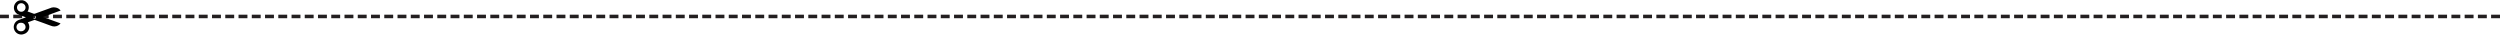
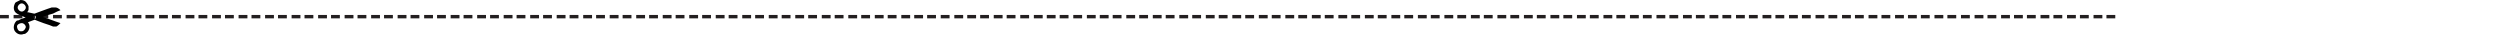
- <svg xmlns="http://www.w3.org/2000/svg" id="Layer_3" data-name="Layer 3" viewBox="0 0 367.78 5.08">
-   <defs>
-     <style>.cls-1{fill:#231f20;}</style>
-   </defs>
-   <rect class="cls-1" y="2.16" width="1.31" height="0.52" />
-   <rect class="cls-1" x="1.95" y="2.16" width="1.31" height="0.52" />
-   <rect class="cls-1" x="3.9" y="2.16" width="1.31" height="0.52" />
-   <rect class="cls-1" x="5.85" y="2.16" width="1.31" height="0.52" />
-   <rect class="cls-1" x="7.8" y="2.16" width="1.31" height="0.52" />
-   <rect class="cls-1" x="9.75" y="2.16" width="1.31" height="0.52" />
-   <rect class="cls-1" x="11.7" y="2.16" width="1.31" height="0.52" />
-   <rect class="cls-1" x="13.65" y="2.16" width="1.31" height="0.52" />
-   <rect class="cls-1" x="15.59" y="2.16" width="1.31" height="0.52" />
-   <rect class="cls-1" x="17.54" y="2.16" width="1.31" height="0.52" />
-   <rect class="cls-1" x="19.49" y="2.16" width="1.31" height="0.52" />
-   <rect class="cls-1" x="21.44" y="2.16" width="1.31" height="0.52" />
-   <rect class="cls-1" x="23.39" y="2.16" width="1.31" height="0.52" />
-   <rect class="cls-1" x="25.34" y="2.16" width="1.31" height="0.52" />
-   <rect class="cls-1" x="27.29" y="2.16" width="1.31" height="0.52" />
-   <rect class="cls-1" x="29.24" y="2.16" width="1.31" height="0.52" />
-   <rect class="cls-1" x="31.19" y="2.16" width="1.31" height="0.52" />
-   <rect class="cls-1" x="33.14" y="2.16" width="1.31" height="0.52" />
-   <rect class="cls-1" x="35.09" y="2.16" width="1.31" height="0.52" />
-   <rect class="cls-1" x="37.04" y="2.16" width="1.31" height="0.52" />
-   <rect class="cls-1" x="38.99" y="2.16" width="1.31" height="0.52" />
-   <rect class="cls-1" x="40.94" y="2.16" width="1.31" height="0.52" />
-   <rect class="cls-1" x="42.89" y="2.16" width="1.31" height="0.52" />
-   <rect class="cls-1" x="44.83" y="2.16" width="1.31" height="0.52" />
-   <rect class="cls-1" x="46.78" y="2.16" width="1.31" height="0.52" />
-   <rect class="cls-1" x="48.73" y="2.16" width="1.31" height="0.52" />
-   <rect class="cls-1" x="50.68" y="2.16" width="1.31" height="0.52" />
-   <rect class="cls-1" x="52.63" y="2.16" width="1.31" height="0.52" />
-   <rect class="cls-1" x="54.58" y="2.16" width="1.31" height="0.52" />
-   <rect class="cls-1" x="56.53" y="2.16" width="1.31" height="0.52" />
-   <rect class="cls-1" x="58.48" y="2.16" width="1.31" height="0.52" />
-   <rect class="cls-1" x="60.43" y="2.16" width="1.31" height="0.52" />
-   <rect class="cls-1" x="62.38" y="2.16" width="1.31" height="0.52" />
-   <rect class="cls-1" x="64.33" y="2.16" width="1.31" height="0.52" />
-   <rect class="cls-1" x="66.28" y="2.16" width="1.31" height="0.52" />
-   <rect class="cls-1" x="68.23" y="2.16" width="1.31" height="0.52" />
-   <rect class="cls-1" x="70.18" y="2.16" width="1.31" height="0.52" />
-   <rect class="cls-1" x="72.13" y="2.16" width="1.31" height="0.52" />
-   <rect class="cls-1" x="74.07" y="2.16" width="1.31" height="0.52" />
-   <rect class="cls-1" x="76.02" y="2.16" width="1.31" height="0.52" />
-   <rect class="cls-1" x="77.97" y="2.16" width="1.31" height="0.52" />
-   <rect class="cls-1" x="79.92" y="2.16" width="1.31" height="0.52" />
-   <rect class="cls-1" x="81.87" y="2.16" width="1.31" height="0.52" />
-   <rect class="cls-1" x="83.82" y="2.16" width="1.31" height="0.52" />
-   <rect class="cls-1" x="85.77" y="2.16" width="1.31" height="0.52" />
-   <rect class="cls-1" x="87.72" y="2.16" width="1.31" height="0.52" />
-   <rect class="cls-1" x="89.67" y="2.16" width="1.31" height="0.52" />
-   <rect class="cls-1" x="91.62" y="2.16" width="1.31" height="0.52" />
-   <rect class="cls-1" x="93.57" y="2.16" width="1.31" height="0.52" />
-   <rect class="cls-1" x="95.52" y="2.16" width="1.31" height="0.52" />
-   <rect class="cls-1" x="97.47" y="2.16" width="1.31" height="0.52" />
-   <rect class="cls-1" x="99.42" y="2.16" width="1.31" height="0.52" />
-   <rect class="cls-1" x="101.37" y="2.16" width="1.31" height="0.52" />
-   <rect class="cls-1" x="103.31" y="2.16" width="1.31" height="0.52" />
-   <rect class="cls-1" x="105.26" y="2.16" width="1.31" height="0.52" />
-   <rect class="cls-1" x="107.21" y="2.16" width="1.31" height="0.52" />
-   <rect class="cls-1" x="109.16" y="2.16" width="1.31" height="0.52" />
-   <rect class="cls-1" x="111.11" y="2.16" width="1.31" height="0.52" />
-   <rect class="cls-1" x="113.06" y="2.16" width="1.31" height="0.52" />
-   <rect class="cls-1" x="115.01" y="2.16" width="1.31" height="0.52" />
-   <rect class="cls-1" x="116.96" y="2.16" width="1.31" height="0.52" />
-   <rect class="cls-1" x="118.91" y="2.16" width="1.31" height="0.52" />
-   <rect class="cls-1" x="120.86" y="2.16" width="1.31" height="0.52" />
-   <rect class="cls-1" x="122.81" y="2.16" width="1.31" height="0.52" />
-   <rect class="cls-1" x="124.76" y="2.16" width="1.31" height="0.52" />
-   <rect class="cls-1" x="126.71" y="2.16" width="1.31" height="0.52" />
-   <rect class="cls-1" x="128.66" y="2.16" width="1.31" height="0.52" />
-   <rect class="cls-1" x="130.61" y="2.16" width="1.31" height="0.52" />
-   <rect class="cls-1" x="132.55" y="2.16" width="1.31" height="0.52" />
-   <rect class="cls-1" x="134.5" y="2.16" width="1.31" height="0.52" />
-   <rect class="cls-1" x="136.45" y="2.16" width="1.31" height="0.52" />
-   <rect class="cls-1" x="138.4" y="2.16" width="1.31" height="0.52" />
-   <rect class="cls-1" x="140.35" y="2.16" width="1.31" height="0.52" />
-   <rect class="cls-1" x="142.3" y="2.16" width="1.31" height="0.52" />
-   <rect class="cls-1" x="144.25" y="2.16" width="1.31" height="0.52" />
-   <rect class="cls-1" x="146.2" y="2.16" width="1.31" height="0.52" />
-   <rect class="cls-1" x="148.15" y="2.16" width="1.31" height="0.52" />
-   <rect class="cls-1" x="150.1" y="2.16" width="1.31" height="0.52" />
-   <rect class="cls-1" x="152.05" y="2.16" width="1.31" height="0.52" />
-   <rect class="cls-1" x="154" y="2.16" width="1.31" height="0.52" />
-   <rect class="cls-1" x="155.95" y="2.16" width="1.31" height="0.52" />
-   <rect class="cls-1" x="157.9" y="2.16" width="1.31" height="0.52" />
-   <rect class="cls-1" x="159.85" y="2.16" width="1.31" height="0.52" />
-   <rect class="cls-1" x="161.79" y="2.16" width="1.31" height="0.52" />
-   <rect class="cls-1" x="163.74" y="2.16" width="1.31" height="0.52" />
-   <rect class="cls-1" x="165.69" y="2.16" width="1.31" height="0.52" />
-   <rect class="cls-1" x="167.64" y="2.16" width="1.31" height="0.52" />
-   <rect class="cls-1" x="169.59" y="2.16" width="1.31" height="0.52" />
-   <rect class="cls-1" x="171.54" y="2.16" width="1.31" height="0.52" />
-   <rect class="cls-1" x="173.49" y="2.16" width="1.31" height="0.52" />
-   <rect class="cls-1" x="175.44" y="2.16" width="1.31" height="0.52" />
-   <rect class="cls-1" x="177.39" y="2.16" width="1.31" height="0.52" />
-   <rect class="cls-1" x="179.34" y="2.16" width="1.31" height="0.52" />
-   <rect class="cls-1" x="181.29" y="2.16" width="1.31" height="0.52" />
-   <rect class="cls-1" x="183.24" y="2.16" width="1.31" height="0.52" />
-   <rect class="cls-1" x="185.19" y="2.16" width="1.31" height="0.52" />
-   <rect class="cls-1" x="187.14" y="2.16" width="1.31" height="0.52" />
-   <rect class="cls-1" x="189.09" y="2.16" width="1.31" height="0.52" />
-   <rect class="cls-1" x="191.03" y="2.16" width="1.31" height="0.52" />
-   <rect class="cls-1" x="192.98" y="2.16" width="1.31" height="0.52" />
-   <rect class="cls-1" x="194.93" y="2.16" width="1.31" height="0.52" />
-   <rect class="cls-1" x="196.88" y="2.16" width="1.31" height="0.52" />
-   <rect class="cls-1" x="198.83" y="2.16" width="1.31" height="0.52" />
-   <rect class="cls-1" x="200.78" y="2.16" width="1.31" height="0.52" />
-   <rect class="cls-1" x="202.73" y="2.16" width="1.31" height="0.52" />
-   <rect class="cls-1" x="204.68" y="2.16" width="1.31" height="0.52" />
-   <rect class="cls-1" x="206.63" y="2.16" width="1.31" height="0.52" />
-   <rect class="cls-1" x="208.58" y="2.16" width="1.31" height="0.52" />
-   <rect class="cls-1" x="210.53" y="2.16" width="1.31" height="0.52" />
-   <rect class="cls-1" x="212.48" y="2.16" width="1.31" height="0.52" />
-   <rect class="cls-1" x="214.43" y="2.16" width="1.31" height="0.52" />
-   <rect class="cls-1" x="216.38" y="2.16" width="1.31" height="0.52" />
-   <rect class="cls-1" x="218.33" y="2.16" width="1.31" height="0.52" />
-   <rect class="cls-1" x="220.27" y="2.16" width="1.31" height="0.52" />
-   <rect class="cls-1" x="222.22" y="2.16" width="1.31" height="0.52" />
-   <rect class="cls-1" x="224.17" y="2.16" width="1.31" height="0.52" />
-   <rect class="cls-1" x="226.12" y="2.16" width="1.31" height="0.52" />
-   <rect class="cls-1" x="228.07" y="2.16" width="1.31" height="0.52" />
-   <rect class="cls-1" x="230.02" y="2.16" width="1.31" height="0.52" />
-   <rect class="cls-1" x="231.97" y="2.16" width="1.31" height="0.52" />
-   <rect class="cls-1" x="233.92" y="2.16" width="1.31" height="0.52" />
-   <rect class="cls-1" x="235.87" y="2.16" width="1.31" height="0.52" />
-   <rect class="cls-1" x="237.82" y="2.16" width="1.31" height="0.52" />
-   <rect class="cls-1" x="239.77" y="2.16" width="1.31" height="0.52" />
-   <rect class="cls-1" x="241.72" y="2.16" width="1.31" height="0.52" />
-   <rect class="cls-1" x="243.67" y="2.16" width="1.31" height="0.52" />
-   <rect class="cls-1" x="245.62" y="2.16" width="1.31" height="0.52" />
-   <rect class="cls-1" x="247.57" y="2.16" width="1.31" height="0.52" />
-   <rect class="cls-1" x="249.51" y="2.16" width="1.31" height="0.52" />
-   <rect class="cls-1" x="251.46" y="2.16" width="1.31" height="0.52" />
-   <rect class="cls-1" x="253.41" y="2.16" width="1.31" height="0.52" />
-   <rect class="cls-1" x="255.36" y="2.16" width="1.31" height="0.52" />
-   <rect class="cls-1" x="257.31" y="2.16" width="1.31" height="0.52" />
-   <rect class="cls-1" x="259.26" y="2.16" width="1.31" height="0.52" />
-   <rect class="cls-1" x="261.21" y="2.16" width="1.31" height="0.52" />
-   <rect class="cls-1" x="263.16" y="2.16" width="1.31" height="0.52" />
-   <rect class="cls-1" x="265.11" y="2.16" width="1.31" height="0.52" />
-   <rect class="cls-1" x="267.06" y="2.16" width="1.31" height="0.52" />
-   <rect class="cls-1" x="269.01" y="2.16" width="1.31" height="0.52" />
-   <rect class="cls-1" x="270.96" y="2.16" width="1.31" height="0.52" />
-   <rect class="cls-1" x="272.91" y="2.16" width="1.31" height="0.52" />
-   <rect class="cls-1" x="274.86" y="2.16" width="1.31" height="0.52" />
-   <rect class="cls-1" x="276.81" y="2.16" width="1.31" height="0.52" />
-   <rect class="cls-1" x="278.75" y="2.16" width="1.31" height="0.52" />
-   <rect class="cls-1" x="280.7" y="2.16" width="1.31" height="0.52" />
-   <rect class="cls-1" x="282.65" y="2.16" width="1.31" height="0.52" />
-   <rect class="cls-1" x="284.6" y="2.16" width="1.31" height="0.52" />
-   <rect class="cls-1" x="286.55" y="2.16" width="1.31" height="0.52" />
-   <rect class="cls-1" x="288.5" y="2.16" width="1.31" height="0.52" />
-   <rect class="cls-1" x="290.45" y="2.16" width="1.31" height="0.52" />
-   <rect class="cls-1" x="292.4" y="2.16" width="1.31" height="0.52" />
-   <rect class="cls-1" x="294.35" y="2.16" width="1.31" height="0.52" />
-   <rect class="cls-1" x="296.3" y="2.16" width="1.31" height="0.52" />
-   <rect class="cls-1" x="298.25" y="2.16" width="1.31" height="0.52" />
-   <rect class="cls-1" x="300.2" y="2.16" width="1.31" height="0.52" />
-   <rect class="cls-1" x="302.15" y="2.16" width="1.31" height="0.52" />
-   <rect class="cls-1" x="304.1" y="2.16" width="1.31" height="0.52" />
-   <rect class="cls-1" x="306.05" y="2.16" width="1.31" height="0.52" />
-   <rect class="cls-1" x="307.99" y="2.16" width="1.31" height="0.52" />
-   <rect class="cls-1" x="309.94" y="2.16" width="1.31" height="0.52" />
-   <rect class="cls-1" x="311.89" y="2.16" width="1.31" height="0.52" />
-   <rect class="cls-1" x="313.84" y="2.16" width="1.31" height="0.52" />
-   <rect class="cls-1" x="315.79" y="2.16" width="1.31" height="0.52" />
-   <rect class="cls-1" x="317.74" y="2.16" width="1.31" height="0.52" />
-   <rect class="cls-1" x="319.69" y="2.16" width="1.31" height="0.52" />
-   <rect class="cls-1" x="321.64" y="2.16" width="1.31" height="0.52" />
-   <rect class="cls-1" x="323.59" y="2.16" width="1.31" height="0.52" />
-   <rect class="cls-1" x="325.54" y="2.16" width="1.31" height="0.52" />
-   <rect class="cls-1" x="327.49" y="2.16" width="1.31" height="0.52" />
-   <rect class="cls-1" x="329.44" y="2.16" width="1.31" height="0.52" />
-   <rect class="cls-1" x="331.39" y="2.16" width="1.31" height="0.52" />
-   <rect class="cls-1" x="333.34" y="2.16" width="1.31" height="0.52" />
-   <rect class="cls-1" x="335.29" y="2.16" width="1.31" height="0.52" />
-   <rect class="cls-1" x="337.23" y="2.16" width="1.31" height="0.52" />
-   <rect class="cls-1" x="339.18" y="2.16" width="1.31" height="0.52" />
-   <rect class="cls-1" x="341.13" y="2.16" width="1.31" height="0.52" />
-   <rect class="cls-1" x="343.08" y="2.16" width="1.31" height="0.52" />
-   <rect class="cls-1" x="345.03" y="2.16" width="1.31" height="0.52" />
-   <rect class="cls-1" x="346.98" y="2.16" width="1.31" height="0.52" />
-   <rect class="cls-1" x="348.93" y="2.16" width="1.31" height="0.52" />
-   <rect class="cls-1" x="350.88" y="2.16" width="1.31" height="0.52" />
-   <rect class="cls-1" x="352.83" y="2.16" width="1.31" height="0.52" />
-   <rect class="cls-1" x="354.78" y="2.16" width="1.31" height="0.52" />
-   <rect class="cls-1" x="356.73" y="2.16" width="1.31" height="0.52" />
-   <rect class="cls-1" x="358.68" y="2.16" width="1.31" height="0.52" />
-   <rect class="cls-1" x="360.63" y="2.16" width="1.31" height="0.52" />
-   <rect class="cls-1" x="362.58" y="2.16" width="1.31" height="0.52" />
-   <rect class="cls-1" x="364.53" y="2.16" width="1.31" height="0.52" />
-   <rect class="cls-1" x="366.47" y="2.16" width="1.31" height="0.52" />
+ <svg xmlns="http://www.w3.org/2000/svg" version="1.1" id="Layer_3" x="0px" y="0px" viewBox="0 0 367.8 5.1" style="enable-background:new 0 0 367.8 5.1;" xml:space="preserve">
+   <style type="text/css">
+ 	.st0{fill:#231F20;}
+ </style>
+   <rect y="2.2" class="st0" width="1.3" height="0.5" />
+   <rect x="2" y="2.2" class="st0" width="1.3" height="0.5" />
+   <rect x="3.9" y="2.2" class="st0" width="1.3" height="0.5" />
+   <rect x="5.8" y="2.2" class="st0" width="1.3" height="0.5" />
+   <rect x="7.8" y="2.2" class="st0" width="1.3" height="0.5" />
+   <rect x="9.8" y="2.2" class="st0" width="1.3" height="0.5" />
+   <rect x="11.7" y="2.2" class="st0" width="1.3" height="0.5" />
+   <rect x="13.6" y="2.2" class="st0" width="1.3" height="0.5" />
+   <rect x="15.6" y="2.2" class="st0" width="1.3" height="0.5" />
+   <rect x="17.5" y="2.2" class="st0" width="1.3" height="0.5" />
+   <rect x="19.5" y="2.2" class="st0" width="1.3" height="0.5" />
+   <rect x="21.4" y="2.2" class="st0" width="1.3" height="0.5" />
+   <rect x="23.4" y="2.2" class="st0" width="1.3" height="0.5" />
+   <rect x="25.3" y="2.2" class="st0" width="1.3" height="0.5" />
+   <rect x="27.3" y="2.2" class="st0" width="1.3" height="0.5" />
+   <rect x="29.2" y="2.2" class="st0" width="1.3" height="0.5" />
+   <rect x="31.2" y="2.2" class="st0" width="1.3" height="0.5" />
+   <rect x="33.1" y="2.2" class="st0" width="1.3" height="0.5" />
+   <rect x="35.1" y="2.2" class="st0" width="1.3" height="0.5" />
+   <rect x="37" y="2.2" class="st0" width="1.3" height="0.5" />
+   <rect x="39" y="2.2" class="st0" width="1.3" height="0.5" />
+   <rect x="40.9" y="2.2" class="st0" width="1.3" height="0.5" />
+   <rect x="42.9" y="2.2" class="st0" width="1.3" height="0.5" />
+   <rect x="44.8" y="2.2" class="st0" width="1.3" height="0.5" />
+   <rect x="46.8" y="2.2" class="st0" width="1.3" height="0.5" />
+   <rect x="48.7" y="2.2" class="st0" width="1.3" height="0.5" />
+   <rect x="50.7" y="2.2" class="st0" width="1.3" height="0.5" />
+   <rect x="52.6" y="2.2" class="st0" width="1.3" height="0.5" />
+   <rect x="54.6" y="2.2" class="st0" width="1.3" height="0.5" />
+   <rect x="56.5" y="2.2" class="st0" width="1.3" height="0.5" />
+   <rect x="58.5" y="2.2" class="st0" width="1.3" height="0.5" />
+   <rect x="60.4" y="2.2" class="st0" width="1.3" height="0.5" />
+   <rect x="62.4" y="2.2" class="st0" width="1.3" height="0.5" />
+   <rect x="64.3" y="2.2" class="st0" width="1.3" height="0.5" />
+   <rect x="66.3" y="2.2" class="st0" width="1.3" height="0.5" />
+   <rect x="68.2" y="2.2" class="st0" width="1.3" height="0.5" />
+   <rect x="70.2" y="2.2" class="st0" width="1.3" height="0.5" />
+   <rect x="72.1" y="2.2" class="st0" width="1.3" height="0.5" />
+   <rect x="74.1" y="2.2" class="st0" width="1.3" height="0.5" />
+   <rect x="76" y="2.2" class="st0" width="1.3" height="0.5" />
+   <rect x="78" y="2.2" class="st0" width="1.3" height="0.5" />
+   <rect x="79.9" y="2.2" class="st0" width="1.3" height="0.5" />
+   <rect x="81.9" y="2.2" class="st0" width="1.3" height="0.5" />
+   <rect x="83.8" y="2.2" class="st0" width="1.3" height="0.5" />
+   <rect x="85.8" y="2.2" class="st0" width="1.3" height="0.5" />
+   <rect x="87.7" y="2.2" class="st0" width="1.3" height="0.5" />
+   <rect x="89.7" y="2.2" class="st0" width="1.3" height="0.5" />
+   <rect x="91.6" y="2.2" class="st0" width="1.3" height="0.5" />
+   <rect x="93.6" y="2.2" class="st0" width="1.3" height="0.5" />
+   <rect x="95.5" y="2.2" class="st0" width="1.3" height="0.5" />
+   <rect x="97.5" y="2.2" class="st0" width="1.3" height="0.5" />
+   <rect x="99.4" y="2.2" class="st0" width="1.3" height="0.5" />
+   <rect x="101.4" y="2.2" class="st0" width="1.3" height="0.5" />
+   <rect x="103.3" y="2.2" class="st0" width="1.3" height="0.5" />
+   <rect x="105.3" y="2.2" class="st0" width="1.3" height="0.5" />
+   <rect x="107.2" y="2.2" class="st0" width="1.3" height="0.5" />
+   <rect x="109.2" y="2.2" class="st0" width="1.3" height="0.5" />
+   <rect x="111.1" y="2.2" class="st0" width="1.3" height="0.5" />
+   <rect x="113.1" y="2.2" class="st0" width="1.3" height="0.5" />
+   <rect x="115" y="2.2" class="st0" width="1.3" height="0.5" />
+   <rect x="117" y="2.2" class="st0" width="1.3" height="0.5" />
+   <rect x="118.9" y="2.2" class="st0" width="1.3" height="0.5" />
+   <rect x="120.9" y="2.2" class="st0" width="1.3" height="0.5" />
+   <rect x="122.8" y="2.2" class="st0" width="1.3" height="0.5" />
+   <rect x="124.8" y="2.2" class="st0" width="1.3" height="0.5" />
+   <rect x="126.7" y="2.2" class="st0" width="1.3" height="0.5" />
+   <rect x="128.7" y="2.2" class="st0" width="1.3" height="0.5" />
+   <rect x="130.6" y="2.2" class="st0" width="1.3" height="0.5" />
+   <rect x="132.6" y="2.2" class="st0" width="1.3" height="0.5" />
+   <rect x="134.5" y="2.2" class="st0" width="1.3" height="0.5" />
+   <rect x="136.4" y="2.2" class="st0" width="1.3" height="0.5" />
+   <rect x="138.4" y="2.2" class="st0" width="1.3" height="0.5" />
+   <rect x="140.4" y="2.2" class="st0" width="1.3" height="0.5" />
+   <rect x="142.3" y="2.2" class="st0" width="1.3" height="0.5" />
+   <rect x="144.2" y="2.2" class="st0" width="1.3" height="0.5" />
+   <rect x="146.2" y="2.2" class="st0" width="1.3" height="0.5" />
+   <rect x="148.1" y="2.2" class="st0" width="1.3" height="0.5" />
+   <rect x="150.1" y="2.2" class="st0" width="1.3" height="0.5" />
+   <rect x="152.1" y="2.2" class="st0" width="1.3" height="0.5" />
+   <rect x="154" y="2.2" class="st0" width="1.3" height="0.5" />
+   <rect x="155.9" y="2.2" class="st0" width="1.3" height="0.5" />
+   <rect x="157.9" y="2.2" class="st0" width="1.3" height="0.5" />
+   <rect x="159.9" y="2.2" class="st0" width="1.3" height="0.5" />
+   <rect x="161.8" y="2.2" class="st0" width="1.3" height="0.5" />
+   <rect x="163.7" y="2.2" class="st0" width="1.3" height="0.5" />
+   <rect x="165.7" y="2.2" class="st0" width="1.3" height="0.5" />
+   <rect x="167.6" y="2.2" class="st0" width="1.3" height="0.5" />
+   <rect x="169.6" y="2.2" class="st0" width="1.3" height="0.5" />
+   <rect x="171.5" y="2.2" class="st0" width="1.3" height="0.5" />
+   <rect x="173.5" y="2.2" class="st0" width="1.3" height="0.5" />
+   <rect x="175.4" y="2.2" class="st0" width="1.3" height="0.5" />
+   <rect x="177.4" y="2.2" class="st0" width="1.3" height="0.5" />
+   <rect x="179.3" y="2.2" class="st0" width="1.3" height="0.5" />
+   <rect x="181.3" y="2.2" class="st0" width="1.3" height="0.5" />
+   <rect x="183.2" y="2.2" class="st0" width="1.3" height="0.5" />
+   <rect x="185.2" y="2.2" class="st0" width="1.3" height="0.5" />
+   <rect x="187.1" y="2.2" class="st0" width="1.3" height="0.5" />
+   <rect x="189.1" y="2.2" class="st0" width="1.3" height="0.5" />
+   <rect x="191" y="2.2" class="st0" width="1.3" height="0.5" />
+   <rect x="193" y="2.2" class="st0" width="1.3" height="0.5" />
+   <rect x="194.9" y="2.2" class="st0" width="1.3" height="0.5" />
+   <rect x="196.9" y="2.2" class="st0" width="1.3" height="0.5" />
+   <rect x="198.8" y="2.2" class="st0" width="1.3" height="0.5" />
+   <rect x="200.8" y="2.2" class="st0" width="1.3" height="0.5" />
+   <rect x="202.7" y="2.2" class="st0" width="1.3" height="0.5" />
+   <rect x="204.7" y="2.2" class="st0" width="1.3" height="0.5" />
+   <rect x="206.6" y="2.2" class="st0" width="1.3" height="0.5" />
+   <rect x="208.6" y="2.2" class="st0" width="1.3" height="0.5" />
+   <rect x="210.5" y="2.2" class="st0" width="1.3" height="0.5" />
+   <rect x="212.5" y="2.2" class="st0" width="1.3" height="0.5" />
+   <rect x="214.4" y="2.2" class="st0" width="1.3" height="0.5" />
+   <rect x="216.4" y="2.2" class="st0" width="1.3" height="0.5" />
+   <rect x="218.3" y="2.2" class="st0" width="1.3" height="0.5" />
+   <rect x="220.3" y="2.2" class="st0" width="1.3" height="0.5" />
+   <rect x="222.2" y="2.2" class="st0" width="1.3" height="0.5" />
+   <rect x="224.2" y="2.2" class="st0" width="1.3" height="0.5" />
+   <rect x="226.1" y="2.2" class="st0" width="1.3" height="0.5" />
+   <rect x="228.1" y="2.2" class="st0" width="1.3" height="0.5" />
+   <rect x="230" y="2.2" class="st0" width="1.3" height="0.5" />
+   <rect x="232" y="2.2" class="st0" width="1.3" height="0.5" />
+   <rect x="233.9" y="2.2" class="st0" width="1.3" height="0.5" />
+   <rect x="235.9" y="2.2" class="st0" width="1.3" height="0.5" />
+   <rect x="237.8" y="2.2" class="st0" width="1.3" height="0.5" />
+   <rect x="239.8" y="2.2" class="st0" width="1.3" height="0.5" />
+   <rect x="241.7" y="2.2" class="st0" width="1.3" height="0.5" />
+   <rect x="243.7" y="2.2" class="st0" width="1.3" height="0.5" />
+   <rect x="245.6" y="2.2" class="st0" width="1.3" height="0.5" />
+   <rect x="247.6" y="2.2" class="st0" width="1.3" height="0.5" />
+   <rect x="249.5" y="2.2" class="st0" width="1.3" height="0.5" />
+   <rect x="251.5" y="2.2" class="st0" width="1.3" height="0.5" />
+   <rect x="253.4" y="2.2" class="st0" width="1.3" height="0.5" />
+   <rect x="255.4" y="2.2" class="st0" width="1.3" height="0.5" />
+   <rect x="257.3" y="2.2" class="st0" width="1.3" height="0.5" />
+   <rect x="259.3" y="2.2" class="st0" width="1.3" height="0.5" />
+   <rect x="261.2" y="2.2" class="st0" width="1.3" height="0.5" />
+   <rect x="263.2" y="2.2" class="st0" width="1.3" height="0.5" />
+   <rect x="265.1" y="2.2" class="st0" width="1.3" height="0.5" />
+   <rect x="267.1" y="2.2" class="st0" width="1.3" height="0.5" />
+   <rect x="269" y="2.2" class="st0" width="1.3" height="0.5" />
+   <rect x="271" y="2.2" class="st0" width="1.3" height="0.5" />
+   <rect x="272.9" y="2.2" class="st0" width="1.3" height="0.5" />
+   <rect x="274.9" y="2.2" class="st0" width="1.3" height="0.5" />
+   <rect x="276.8" y="2.2" class="st0" width="1.3" height="0.5" />
+   <rect x="278.8" y="2.2" class="st0" width="1.3" height="0.5" />
+   <rect x="280.7" y="2.2" class="st0" width="1.3" height="0.5" />
+   <rect x="282.6" y="2.2" class="st0" width="1.3" height="0.5" />
+   <rect x="284.6" y="2.2" class="st0" width="1.3" height="0.5" />
+   <rect x="286.5" y="2.2" class="st0" width="1.3" height="0.5" />
+   <rect x="288.5" y="2.2" class="st0" width="1.3" height="0.5" />
+   <rect x="290.5" y="2.2" class="st0" width="1.3" height="0.5" />
+   <rect x="292.4" y="2.2" class="st0" width="1.3" height="0.5" />
+   <rect x="294.4" y="2.2" class="st0" width="1.3" height="0.5" />
+   <rect x="296.3" y="2.2" class="st0" width="1.3" height="0.5" />
+   <rect x="298.2" y="2.2" class="st0" width="1.3" height="0.5" />
+   <rect x="300.2" y="2.2" class="st0" width="1.3" height="0.5" />
+   <rect x="302.1" y="2.2" class="st0" width="1.3" height="0.5" />
+   <rect x="304.1" y="2.2" class="st0" width="1.3" height="0.5" />
+   <rect x="306" y="2.2" class="st0" width="1.3" height="0.5" />
+   <rect x="308" y="2.2" class="st0" width="1.3" height="0.5" />
+   <rect x="309.9" y="2.2" class="st0" width="1.3" height="0.5" />
  <g id="mMAicB.tif">
-     <path d="M7969.84,391.52l.09,0,.79.28,1.1.4.61.22s0,0,0,0a1.23,1.23,0,0,1-.65.42,1.14,1.14,0,0,1-.55,0l-.42-.14-.89-.33-.81-.29-.5-.18h0l-.74.27-.25.09h0l.07.12A1.11,1.11,0,0,1,7967,394a1.1,1.1,0,0,1-1.23-.37,1.1,1.1,0,0,1,.44-1.69l.44-.16.65-.24.06,0h0l-.93-.34a2,2,0,0,1-.36-.16,1.1,1.1,0,0,1-.16-1.73,1,1,0,0,1,.63-.29,1,1,0,0,1,.92.34.92.92,0,0,1,.27.49,1.14,1.14,0,0,1,0,.45,1.09,1.09,0,0,1-.16.4v0l.1,0,.82.3.08,0h.06l.82-.3,1.11-.4.58-.21a1.23,1.23,0,0,1,.57,0,1.12,1.12,0,0,1,.64.34l.09.1s0,0,0,0l-.47.17-.66.24-.7.26-.6.21-.14.06h0Zm-2.56,1.43a.63.63,0,0,0-.63-.62.63.63,0,1,0,0,1.25A.63.63,0,0,0,7967.28,393Zm0-2.87a.63.63,0,1,0-.63.63A.63.63,0,0,0,7967.28,390.08Zm1.54,1.44a.21.21,0,0,0-.21-.22.21.21,0,0,0-.23.22.22.22,0,0,0,.44,0Z" transform="translate(-7963.52 -388.98)" />
+     <path d="M6.3,2.5L6.3,2.5l0.9,0.3l1.1,0.4l0.6,0.2l0,0C8.7,3.6,8.5,3.8,8.3,3.9c-0.2,0-0.4,0-0.5,0L7.3,3.7L6.4,3.4L5.6,3.1   L5.1,2.9l0,0L4.3,3.2L4.1,3.3l0,0l0.1,0.1c0.3,0.5,0.1,1.2-0.4,1.5C3.7,5,3.6,5,3.5,5C3,5.2,2.5,5,2.2,4.6C1.9,4.2,2,3.5,2.4,3.1   C2.5,3,2.6,3,2.7,3l0.4-0.2l0.6-0.2h0.1l0,0L2.9,2.2c-0.1,0-0.2-0.1-0.4-0.2C2,1.7,1.9,1.1,2.2,0.5c0-0.1,0.1-0.1,0.2-0.2   C2.6,0.2,2.8,0.1,3,0C3.4,0,3.7,0.1,3.9,0.4c0.1,0.1,0.2,0.3,0.3,0.5c0,0.1,0,0.3,0,0.5c0,0.1-0.1,0.3-0.2,0.4l0,0h0.1L5,2H5h0.1   l0.8-0.3L7,1.3l0.6-0.2c0.2,0,0.4,0,0.6,0c0.2,0,0.5,0.2,0.6,0.3l0.1,0.1l0,0L8.4,1.7L7.8,2L7.1,2.2L6.5,2.4L6.3,2.5L6.3,2.5   L6.3,2.5z M3.8,4c0-0.3-0.3-0.6-0.6-0.6c-0.3,0-0.7,0.2-0.7,0.5c0,0.3,0.2,0.7,0.5,0.7c0.1,0,0.1,0,0.2,0C3.5,4.6,3.7,4.3,3.8,4   L3.8,4z M3.8,1.1c0-0.3-0.3-0.6-0.6-0.6c-0.3,0-0.6,0.3-0.6,0.6c0,0.3,0.3,0.6,0.6,0.6l0,0C3.5,1.7,3.8,1.4,3.8,1.1z M5.3,2.5   c0-0.1-0.1-0.2-0.2-0.2c0,0,0,0,0,0C5,2.3,4.9,2.4,4.9,2.5c0,0,0,0,0,0c0,0.1,0.1,0.2,0.2,0.2C5.2,2.8,5.3,2.7,5.3,2.5z" />
  </g>
</svg>
